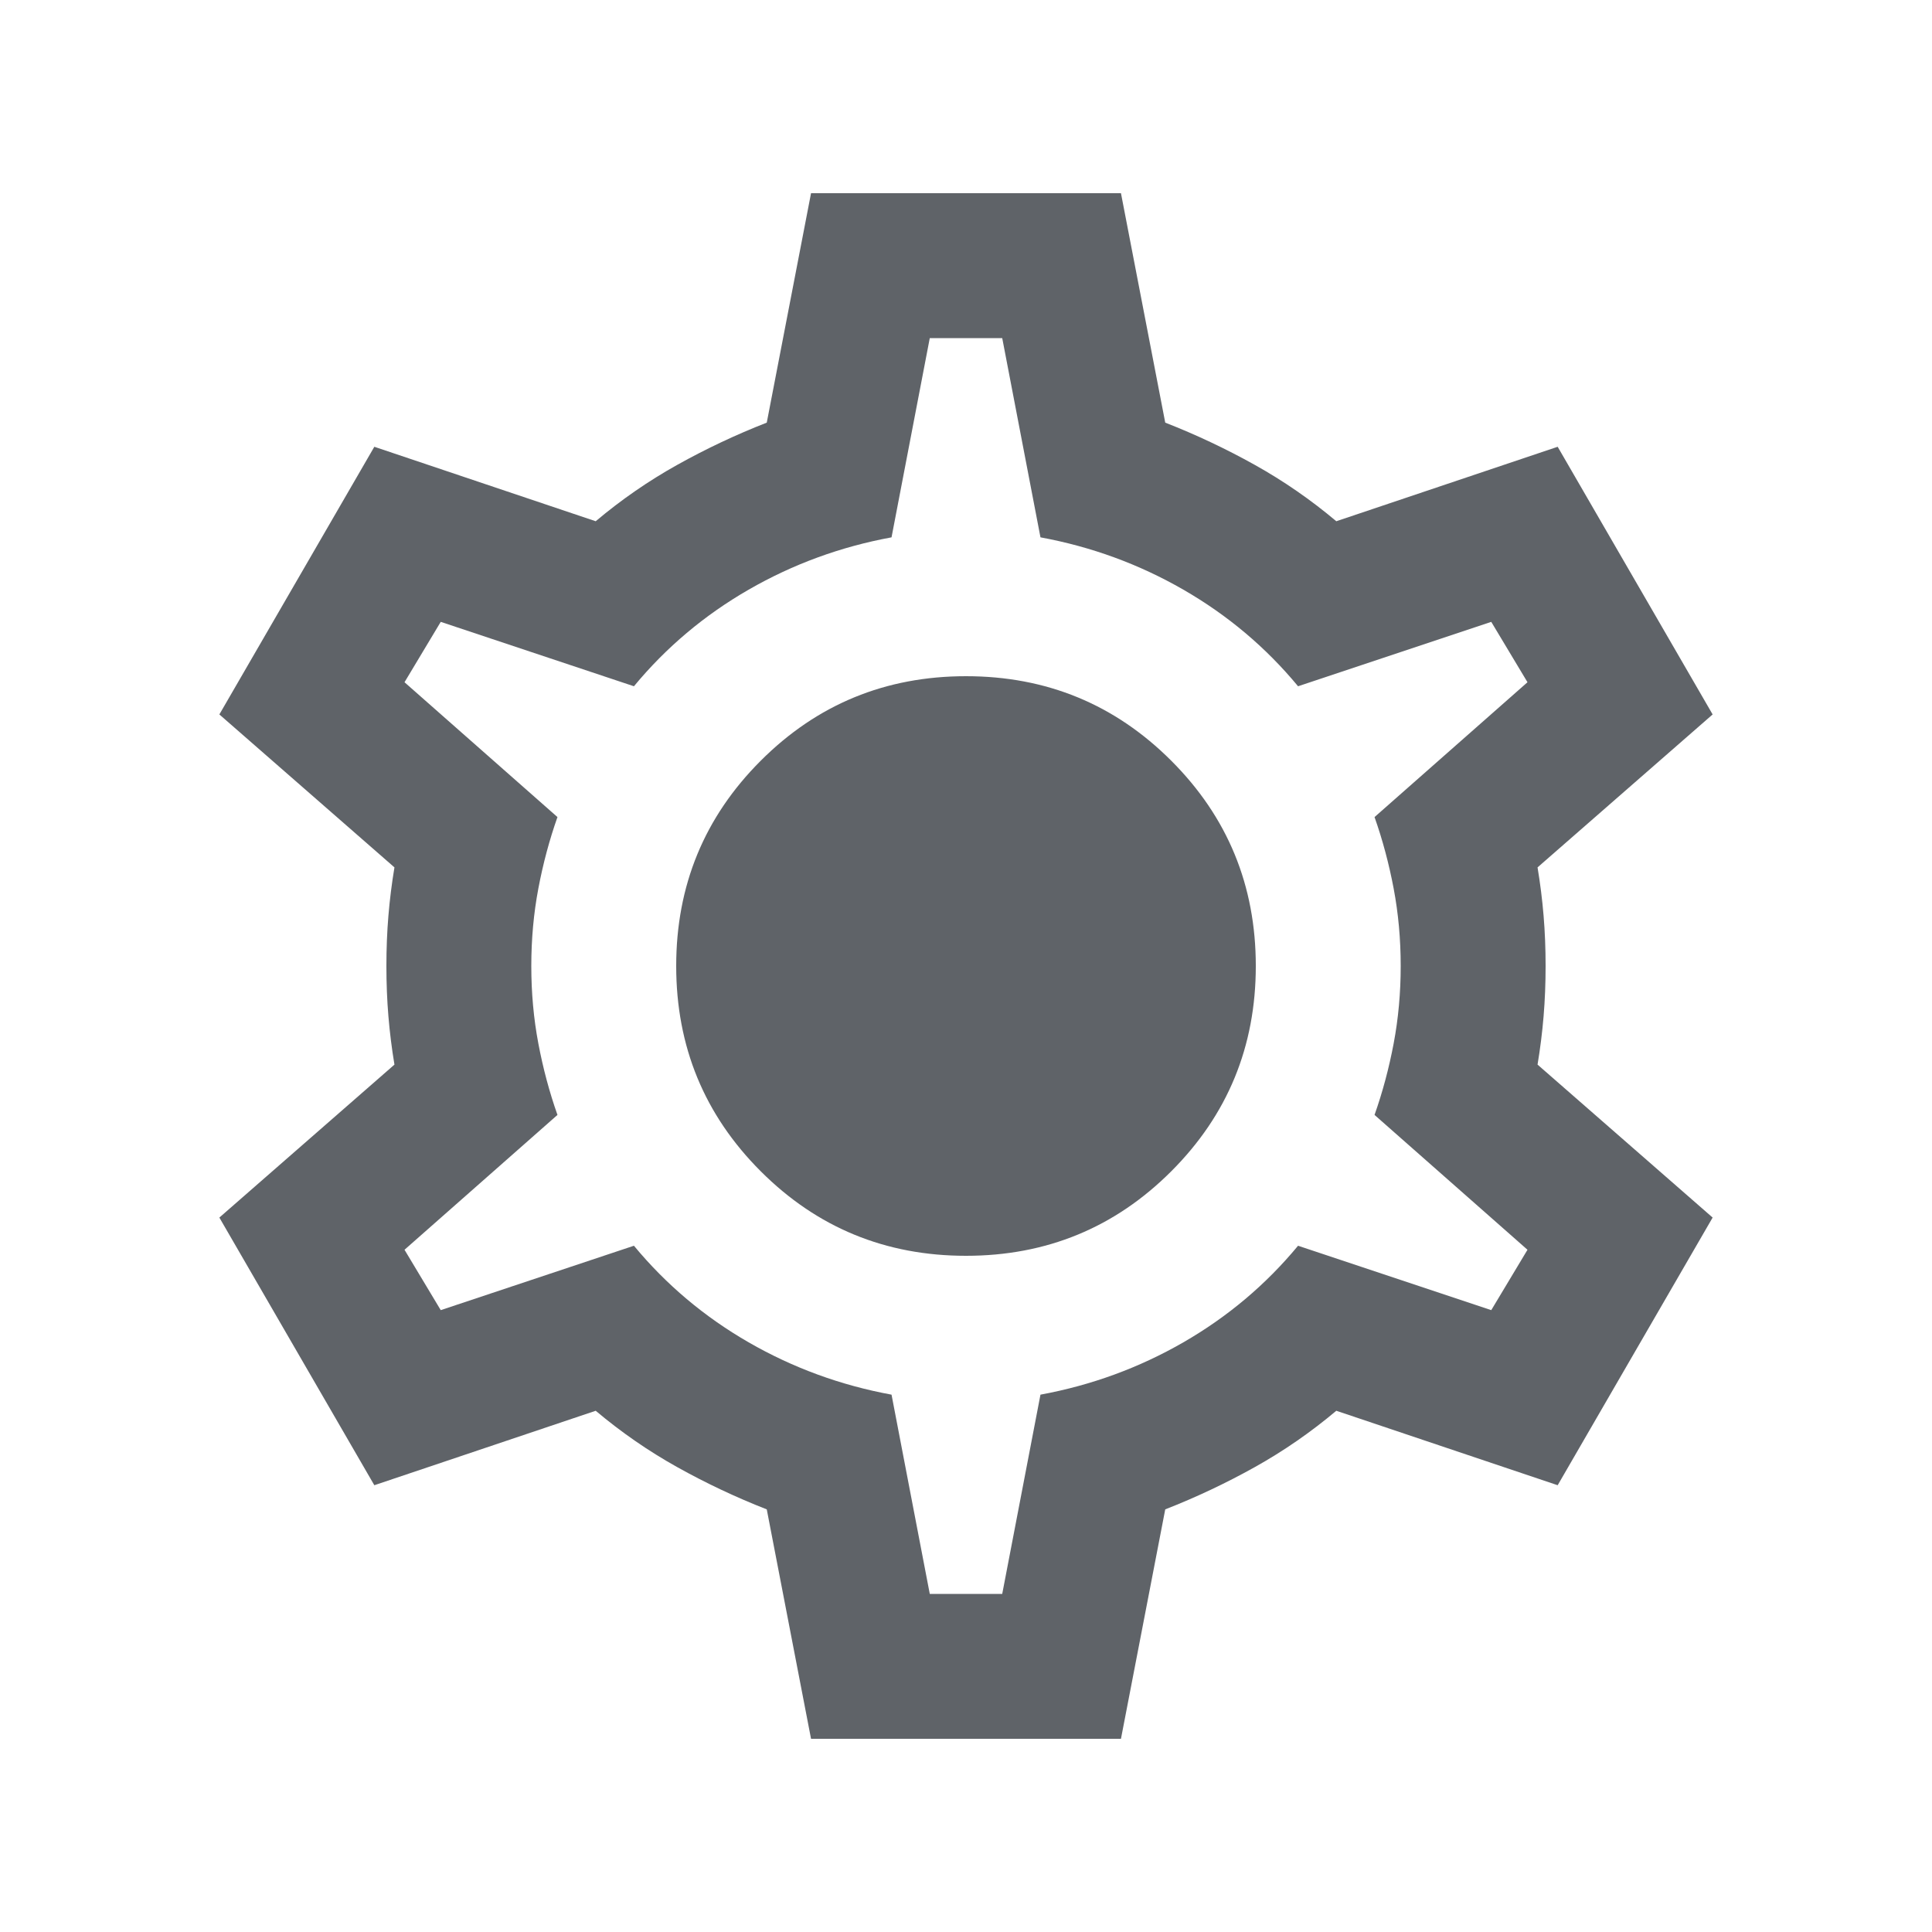
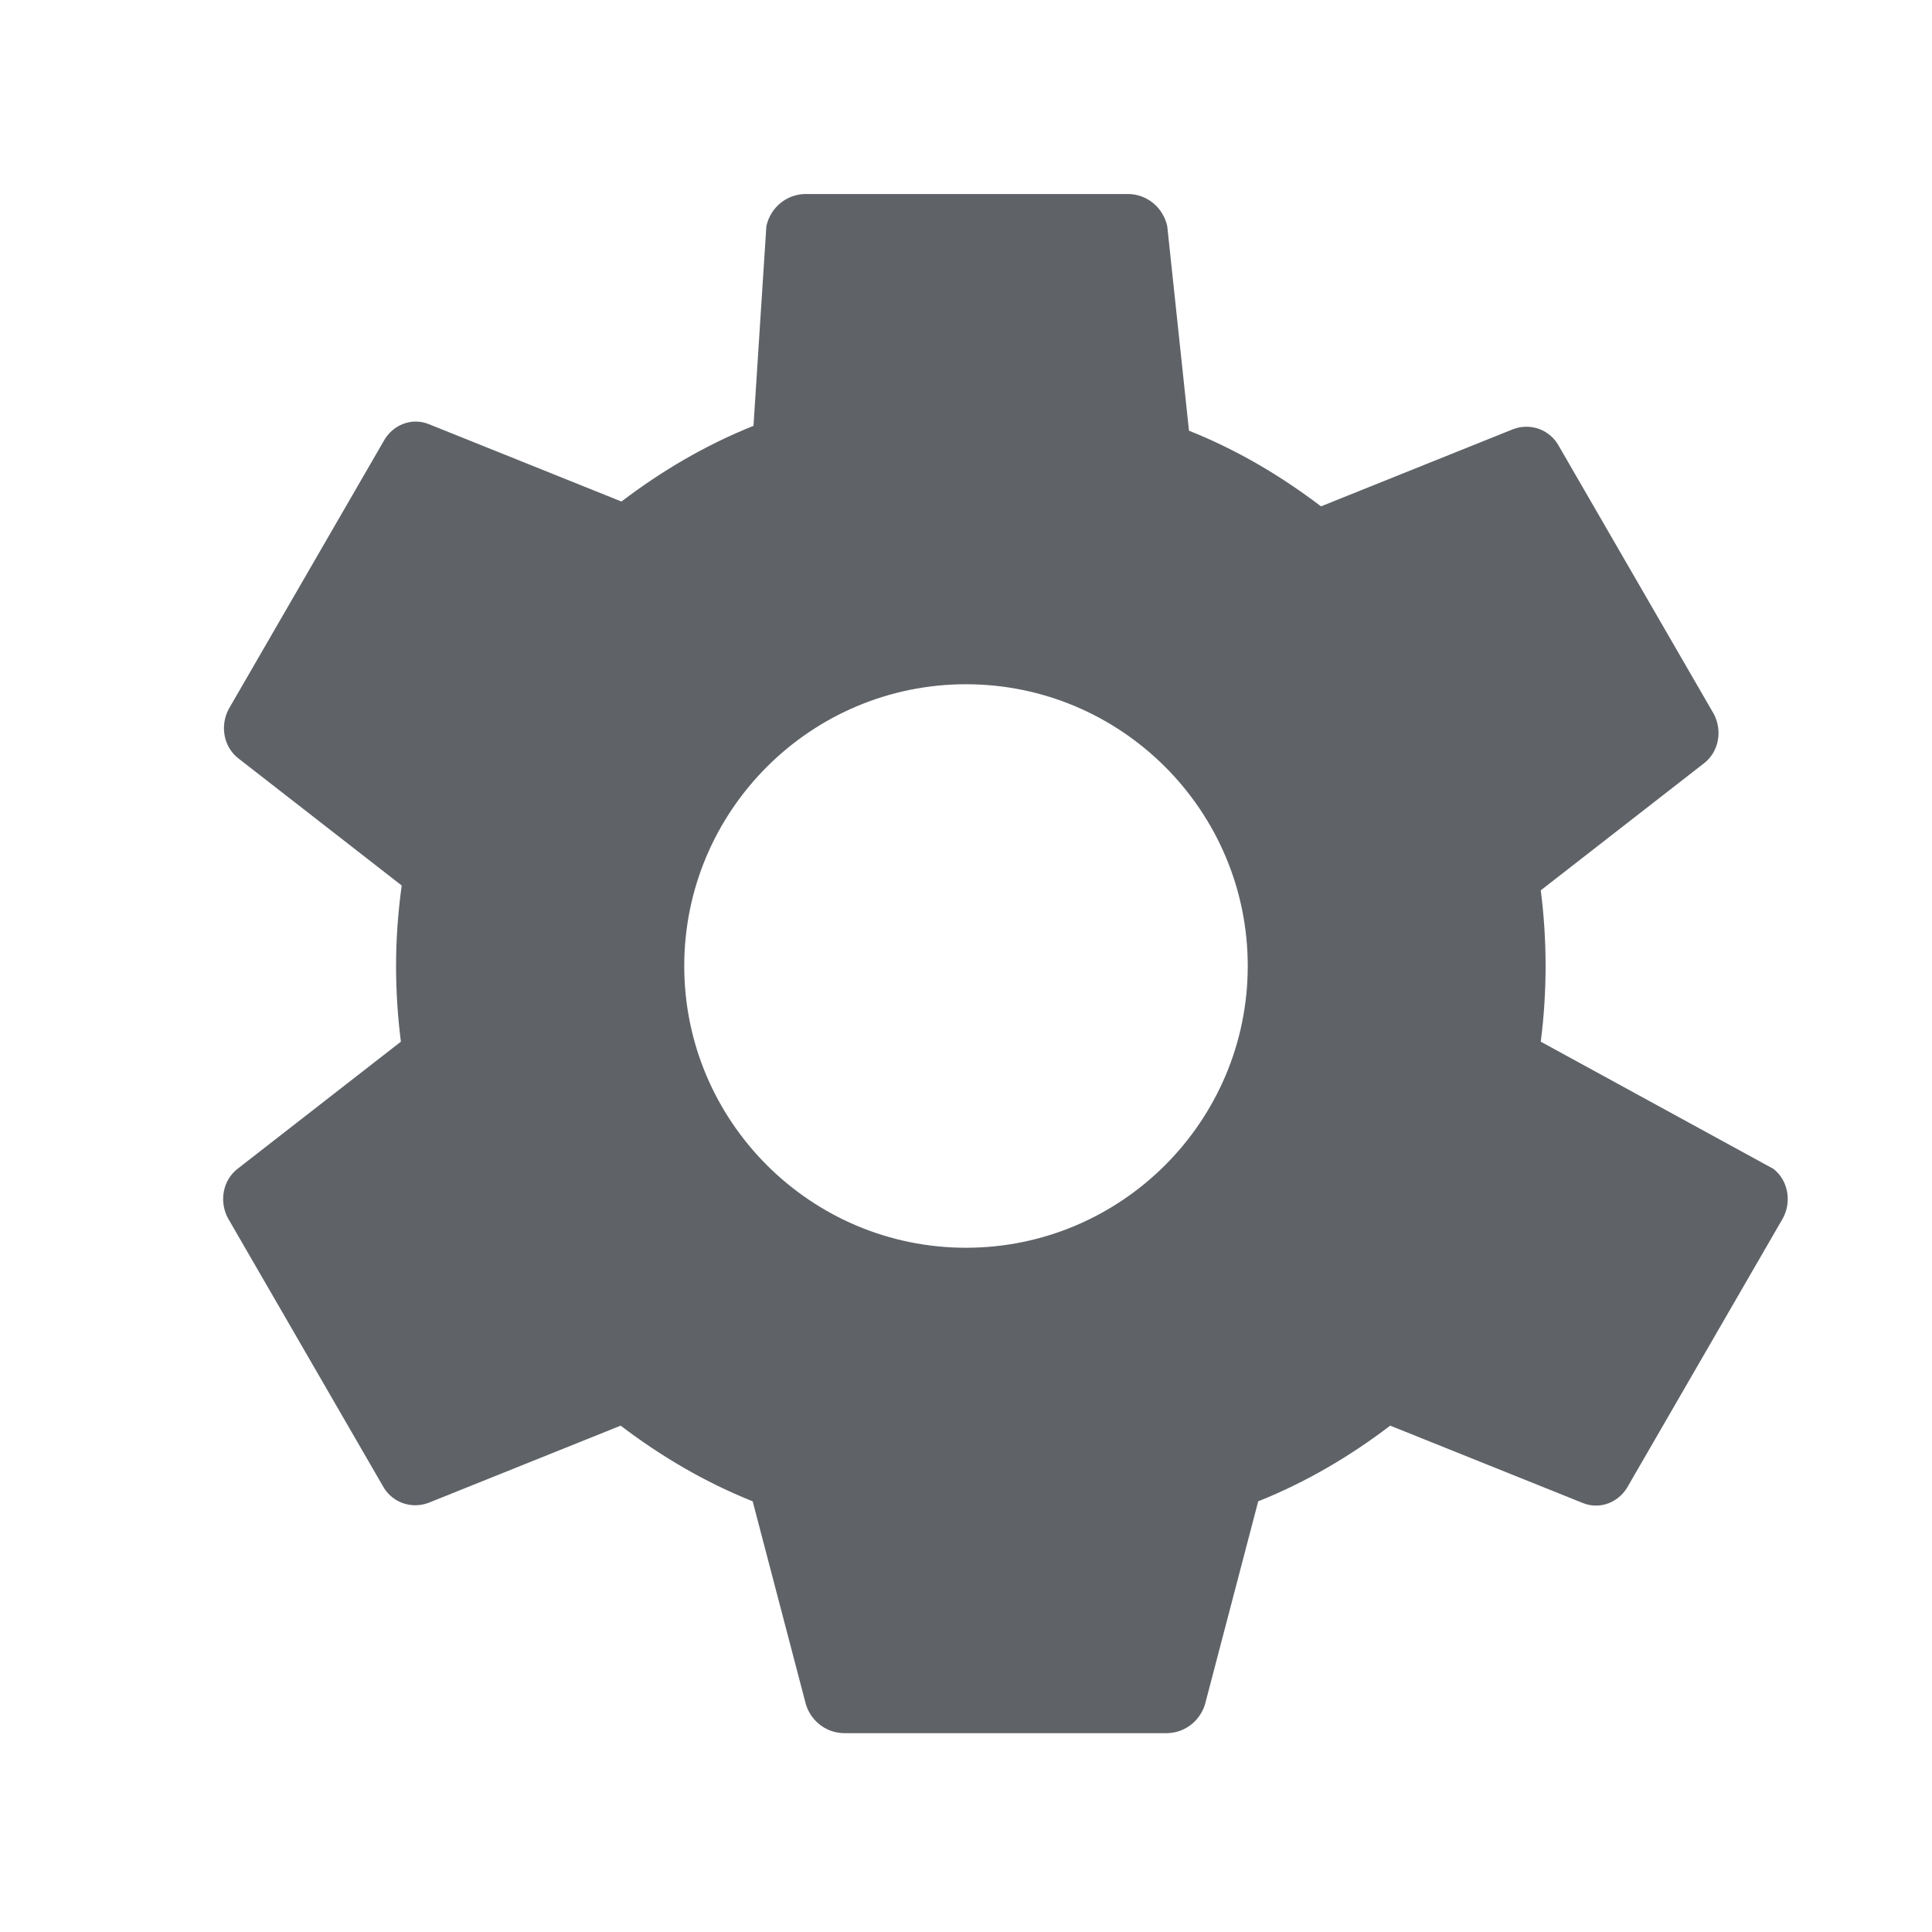
- <svg xmlns="http://www.w3.org/2000/svg" height="20px" viewBox="0 -960 960 960" width="20px" fill="#5f6368">
-   <path d="m403-96-22-114q-23-9-44.5-21T296-259l-110 37-77-133 87-76q-2-12-3-24t-1-25q0-13 1-25t3-24l-87-76 77-133 110 37q19-16 40.5-28t44.5-21l22-114h154l22 114q23 9 44.5 21t40.5 28l110-37 77 133-87 76q2 12 3 24t1 25q0 13-1 25t-3 24l87 76-77 133-110-37q-19 16-40.5 28T579-210L557-96H403Zm59-72h36l19-99q38-7 71-26t57-48l96 32 18-30-76-67q6-17 9.5-35.5T696-480q0-20-3.5-38.5T683-554l76-67-18-30-96 32q-24-29-57-48t-71-26l-19-99h-36l-19 99q-38 7-71 26t-57 48l-96-32-18 30 76 67q-6 17-9.5 35.5T264-480q0 20 3.5 38.5T277-406l-76 67 18 30 96-32q24 29 57 48t71 26l19 99Zm18-168q60 0 102-42t42-102q0-60-42-102t-102-42q-60 0-102 42t-42 102q0 60 42 102t102 42Zm0-144Z" />
+ <svg xmlns="http://www.w3.org/2000/svg" height="20px" viewBox="0 0 24 24" width="20px" fill="#5f6368">
+   <path d="M19.14,12.94c0.04-0.31,0.06-0.63,0.06-0.94s-0.02-0.63-0.06-0.94l2.03-1.58c0.18-0.14,0.23-0.4,0.12-0.61l-1.92-3.32     c-0.11-0.21-0.35-0.3-0.57-0.22l-2.39,0.96c-0.5-0.38-1.04-0.7-1.64-0.94L14.5,2.81c-0.05-0.23-0.25-0.4-0.49-0.4h-4     c-0.24,0-0.44,0.17-0.49,0.4L9.36,5.29c-0.6,0.24-1.14,0.56-1.64,0.94L5.33,5.27c-0.22-0.09-0.46,0.01-0.57,0.22L2.84,8.81     c-0.11,0.21-0.06,0.47,0.12,0.61l2.03,1.58C4.94,11.37,4.92,11.69,4.92,12s0.02,0.63,0.06,0.94l-2.03,1.58     c-0.18,0.14-0.23,0.4-0.12,0.61l1.92,3.32c0.11,0.21,0.35,0.3,0.57,0.22l2.39-0.96c0.5,0.38,1.04,0.7,1.64,0.94l0.65,2.48     c0.05,0.23,0.25,0.4,0.49,0.4h4c0.24,0,0.44-0.17,0.49-0.4l0.65-2.48c0.6-0.24,1.14-0.56,1.64-0.94l2.39,0.96     c0.22,0.09,0.46-0.01,0.57-0.22l1.92-3.32c0.11-0.21,0.06-0.47-0.12-0.61L19.14,12.94z M12,15.5c-1.93,0-3.5-1.57-3.5-3.5     s1.57-3.5,3.5-3.5s3.5,1.57,3.5,3.5S13.93,15.5,12,15.5z" />
</svg>
